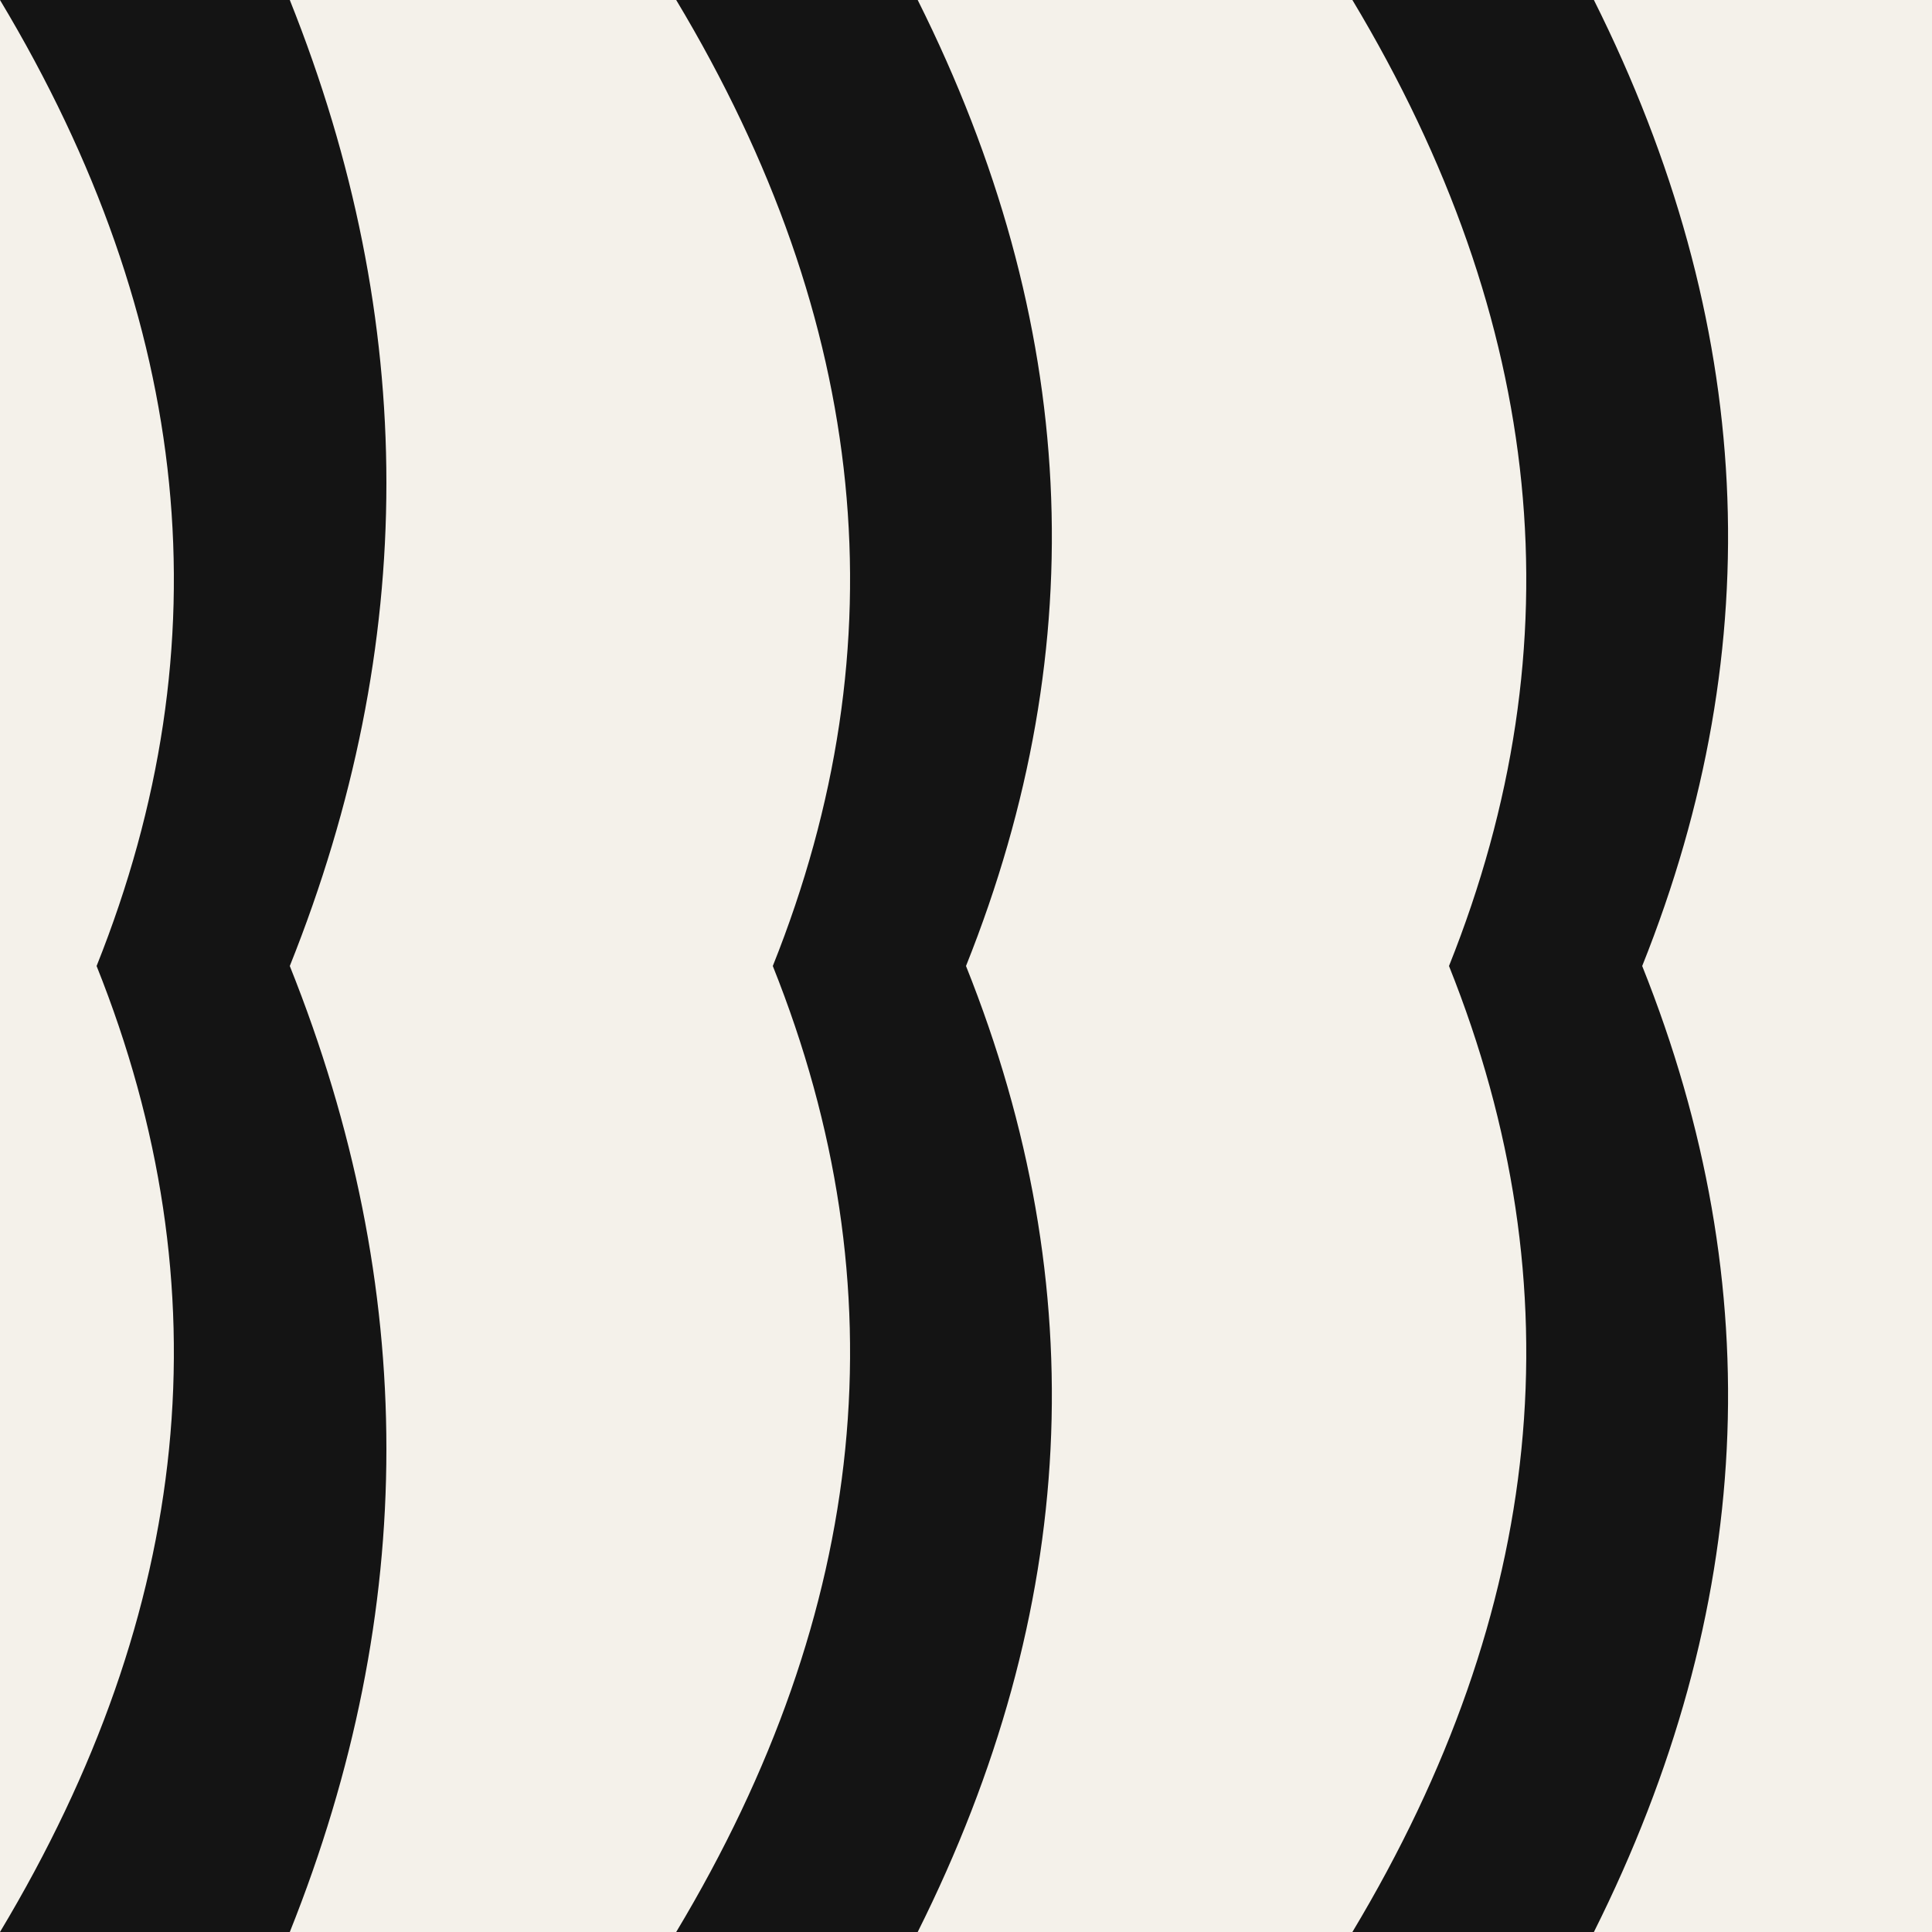
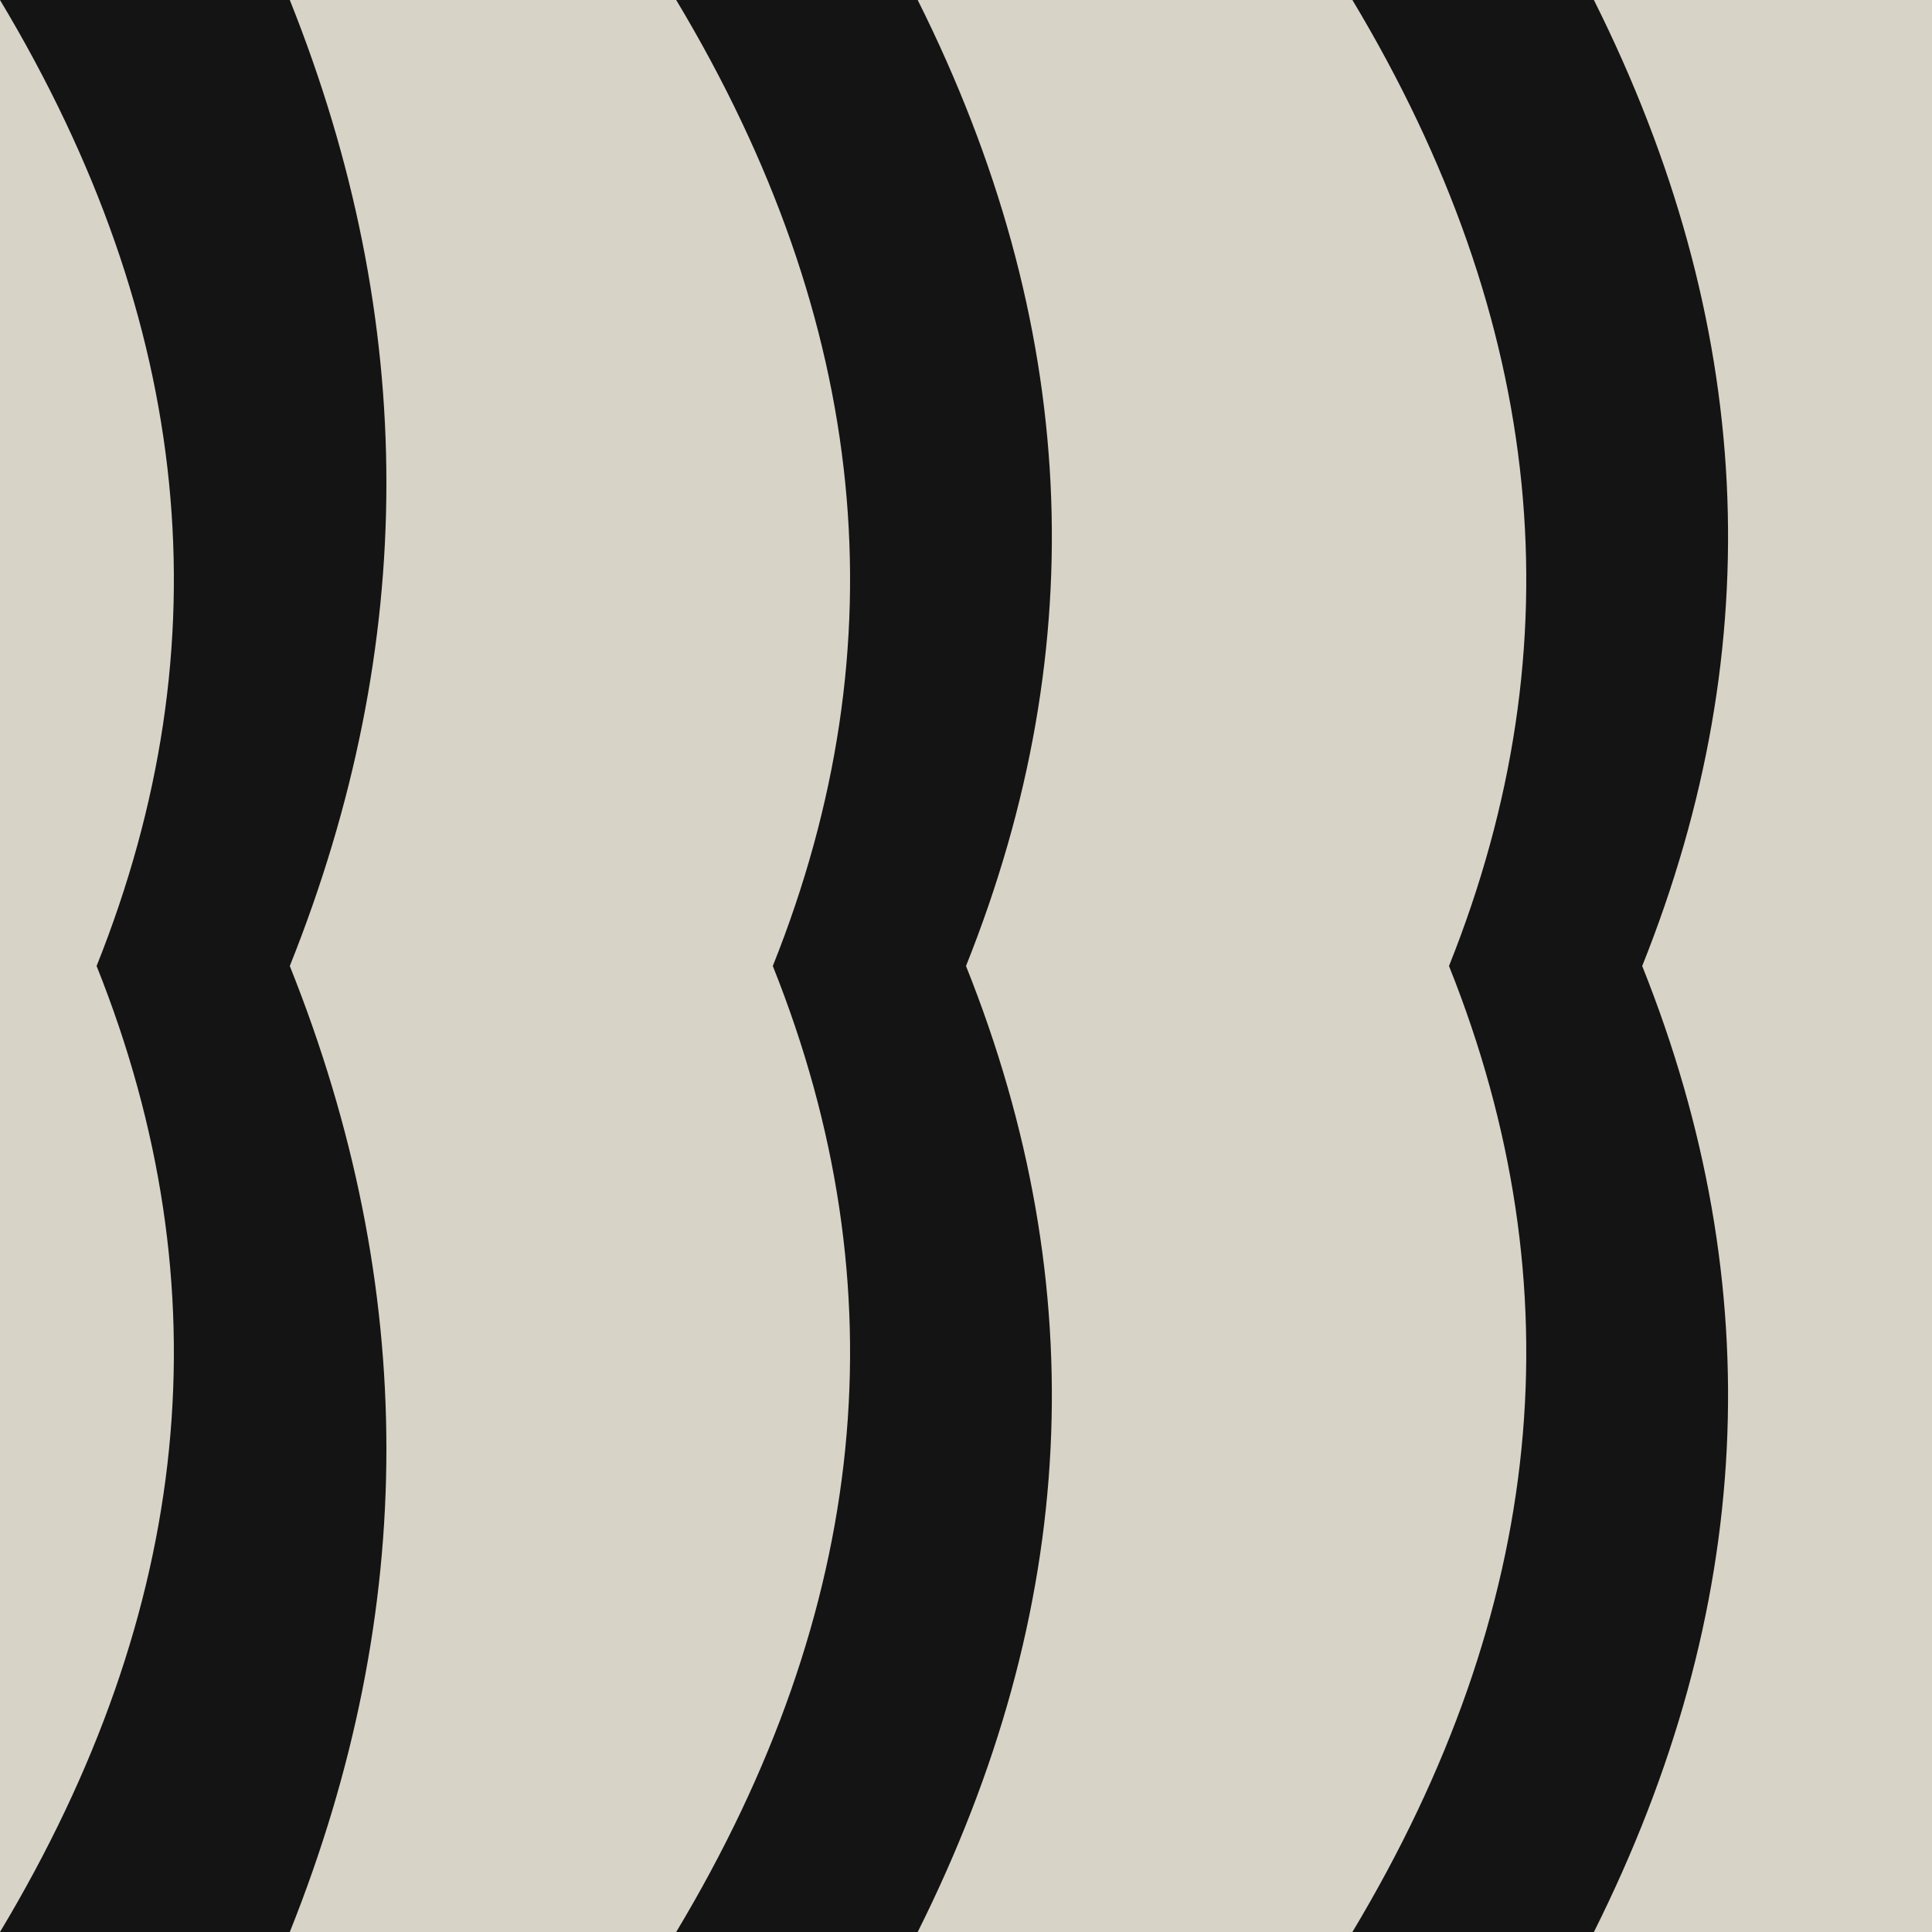
<svg xmlns="http://www.w3.org/2000/svg" viewBox="0 0 40 40">
-   <rect width="40" height="40" fill="#F4F1EA" />
+   <rect width="40" height="40" fill="#D8D3C7" />
  <path d="M0 0Q6 10 2 20Q6 30 0 40H6Q10 30 6 20Q10 10 6 0ZM14 0Q20 10 16 20Q20 30 14 40H19Q24 30 20 20Q24 10 19 0ZM28 0Q34 10 30 20Q34 30 28 40H33Q38 30 34 20Q38 10 33 0Z" fill="#141414" />
</svg>
